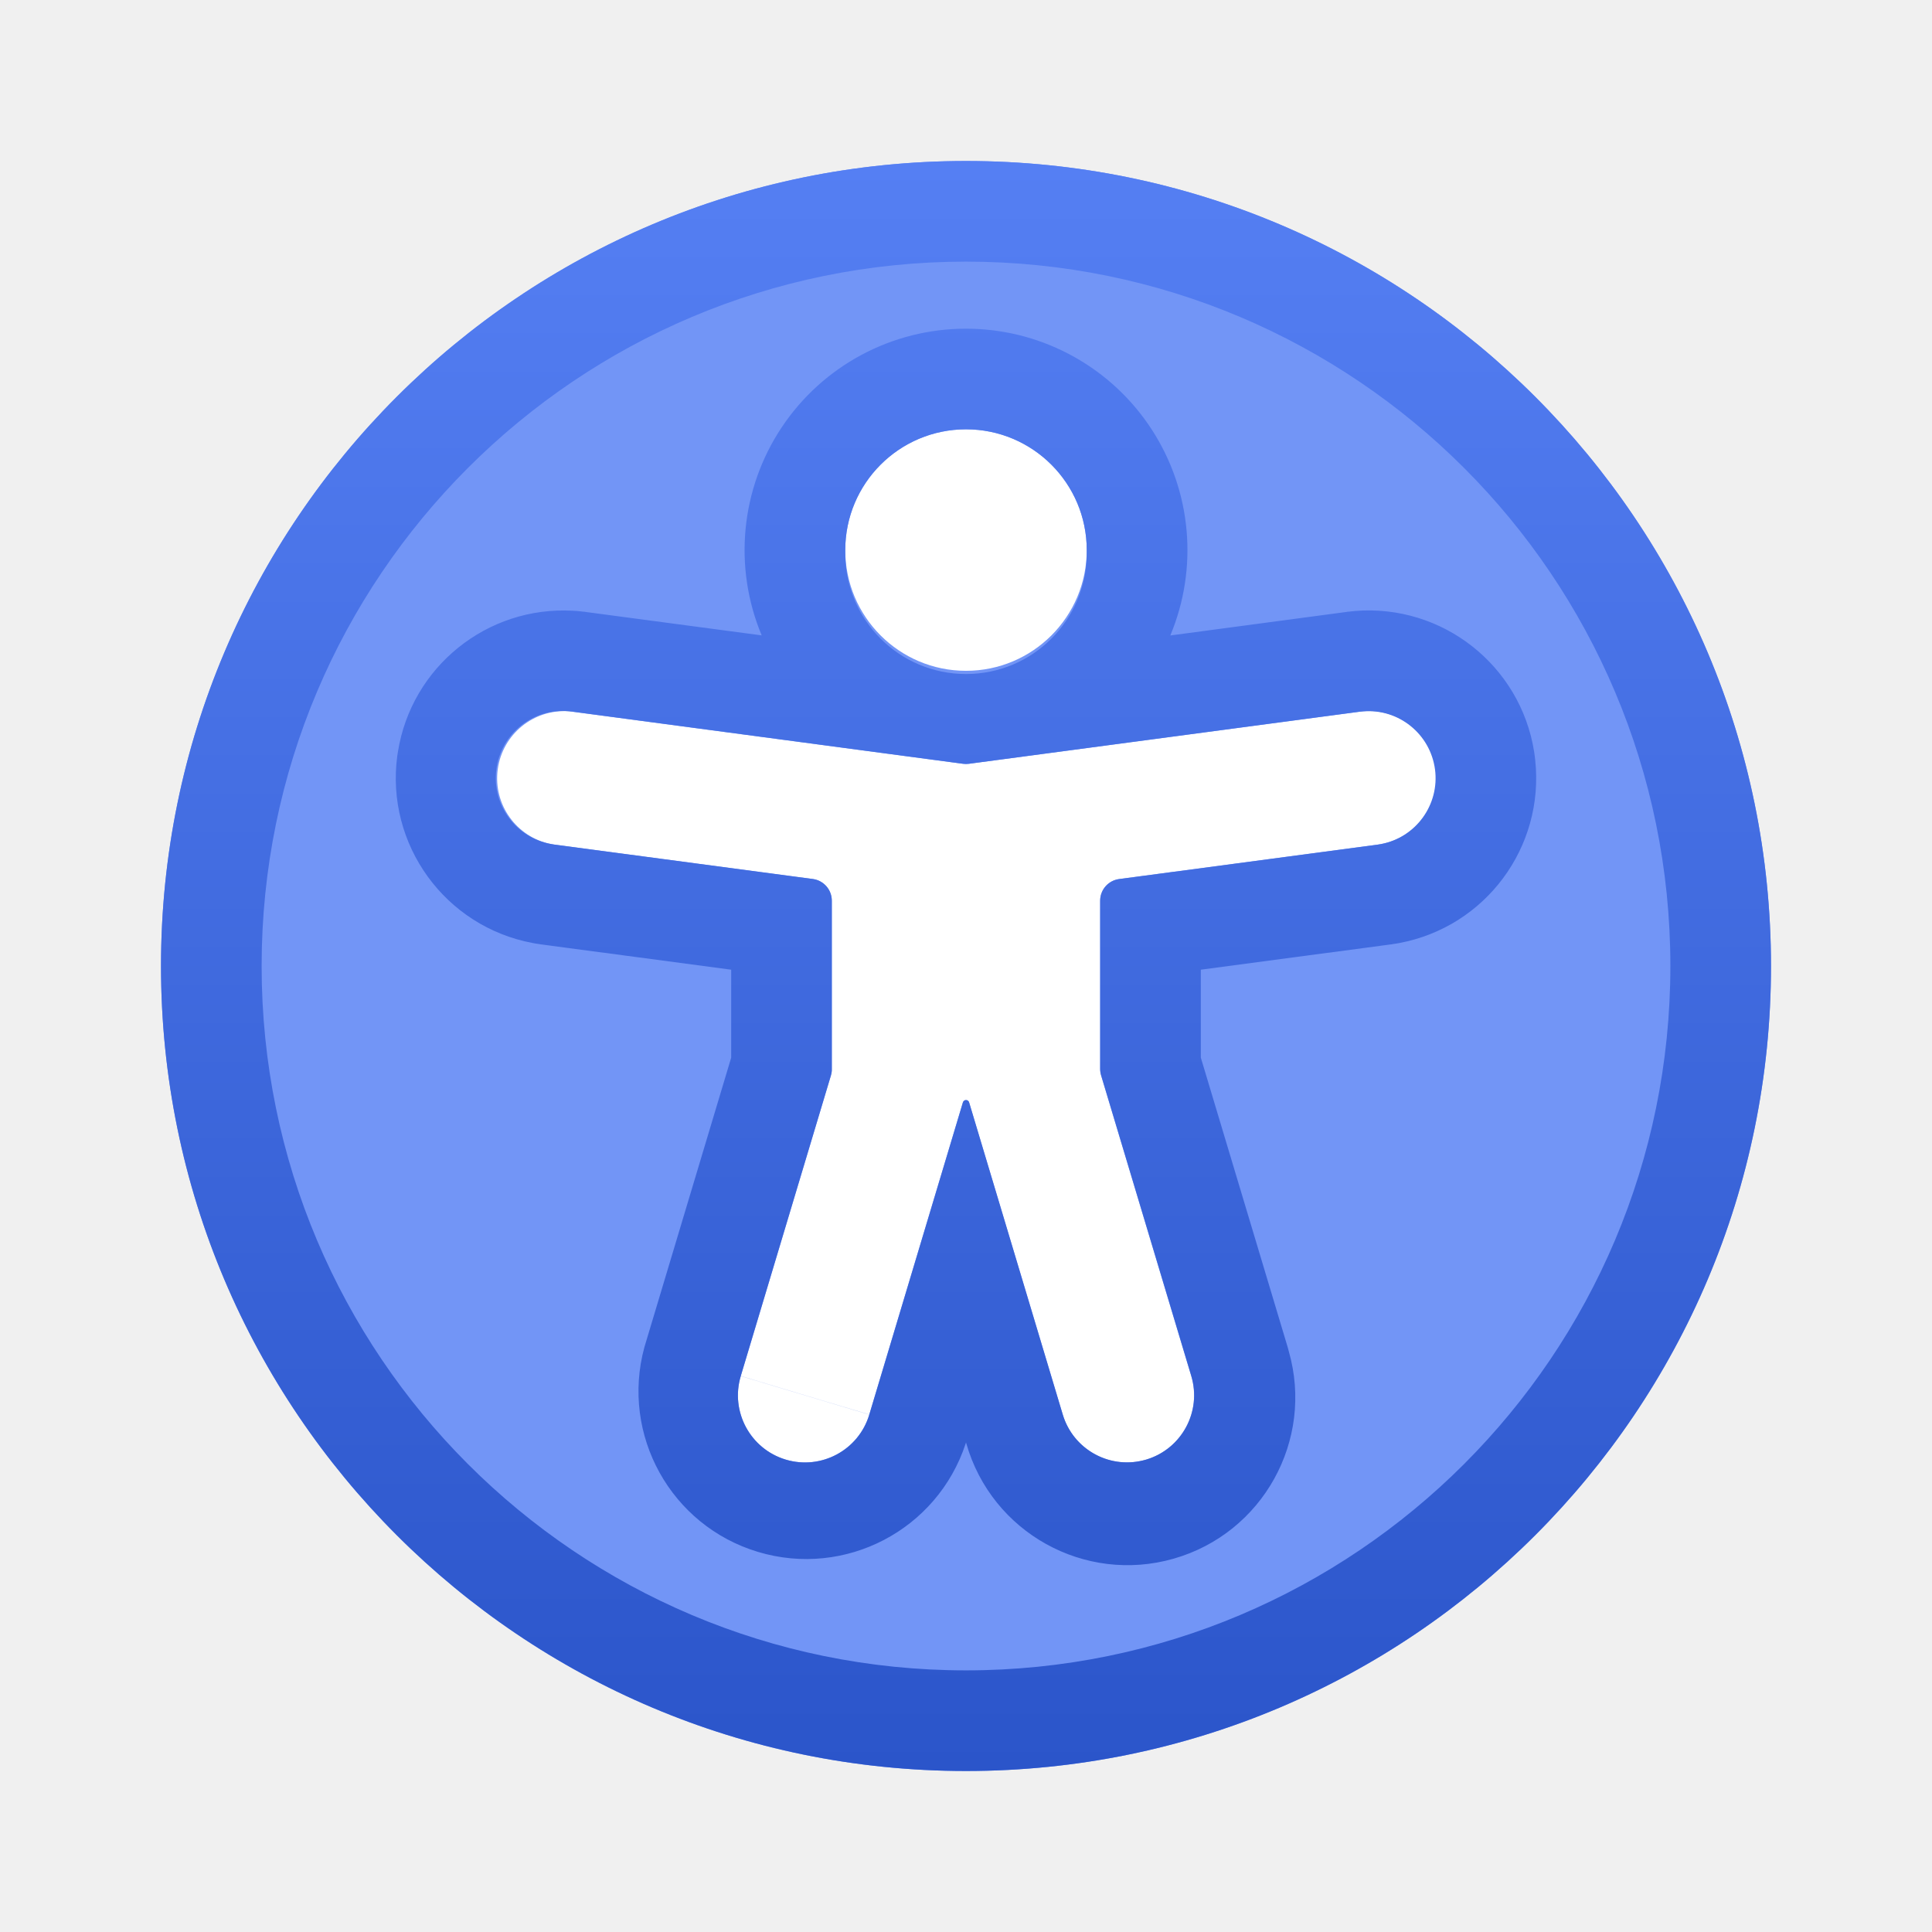
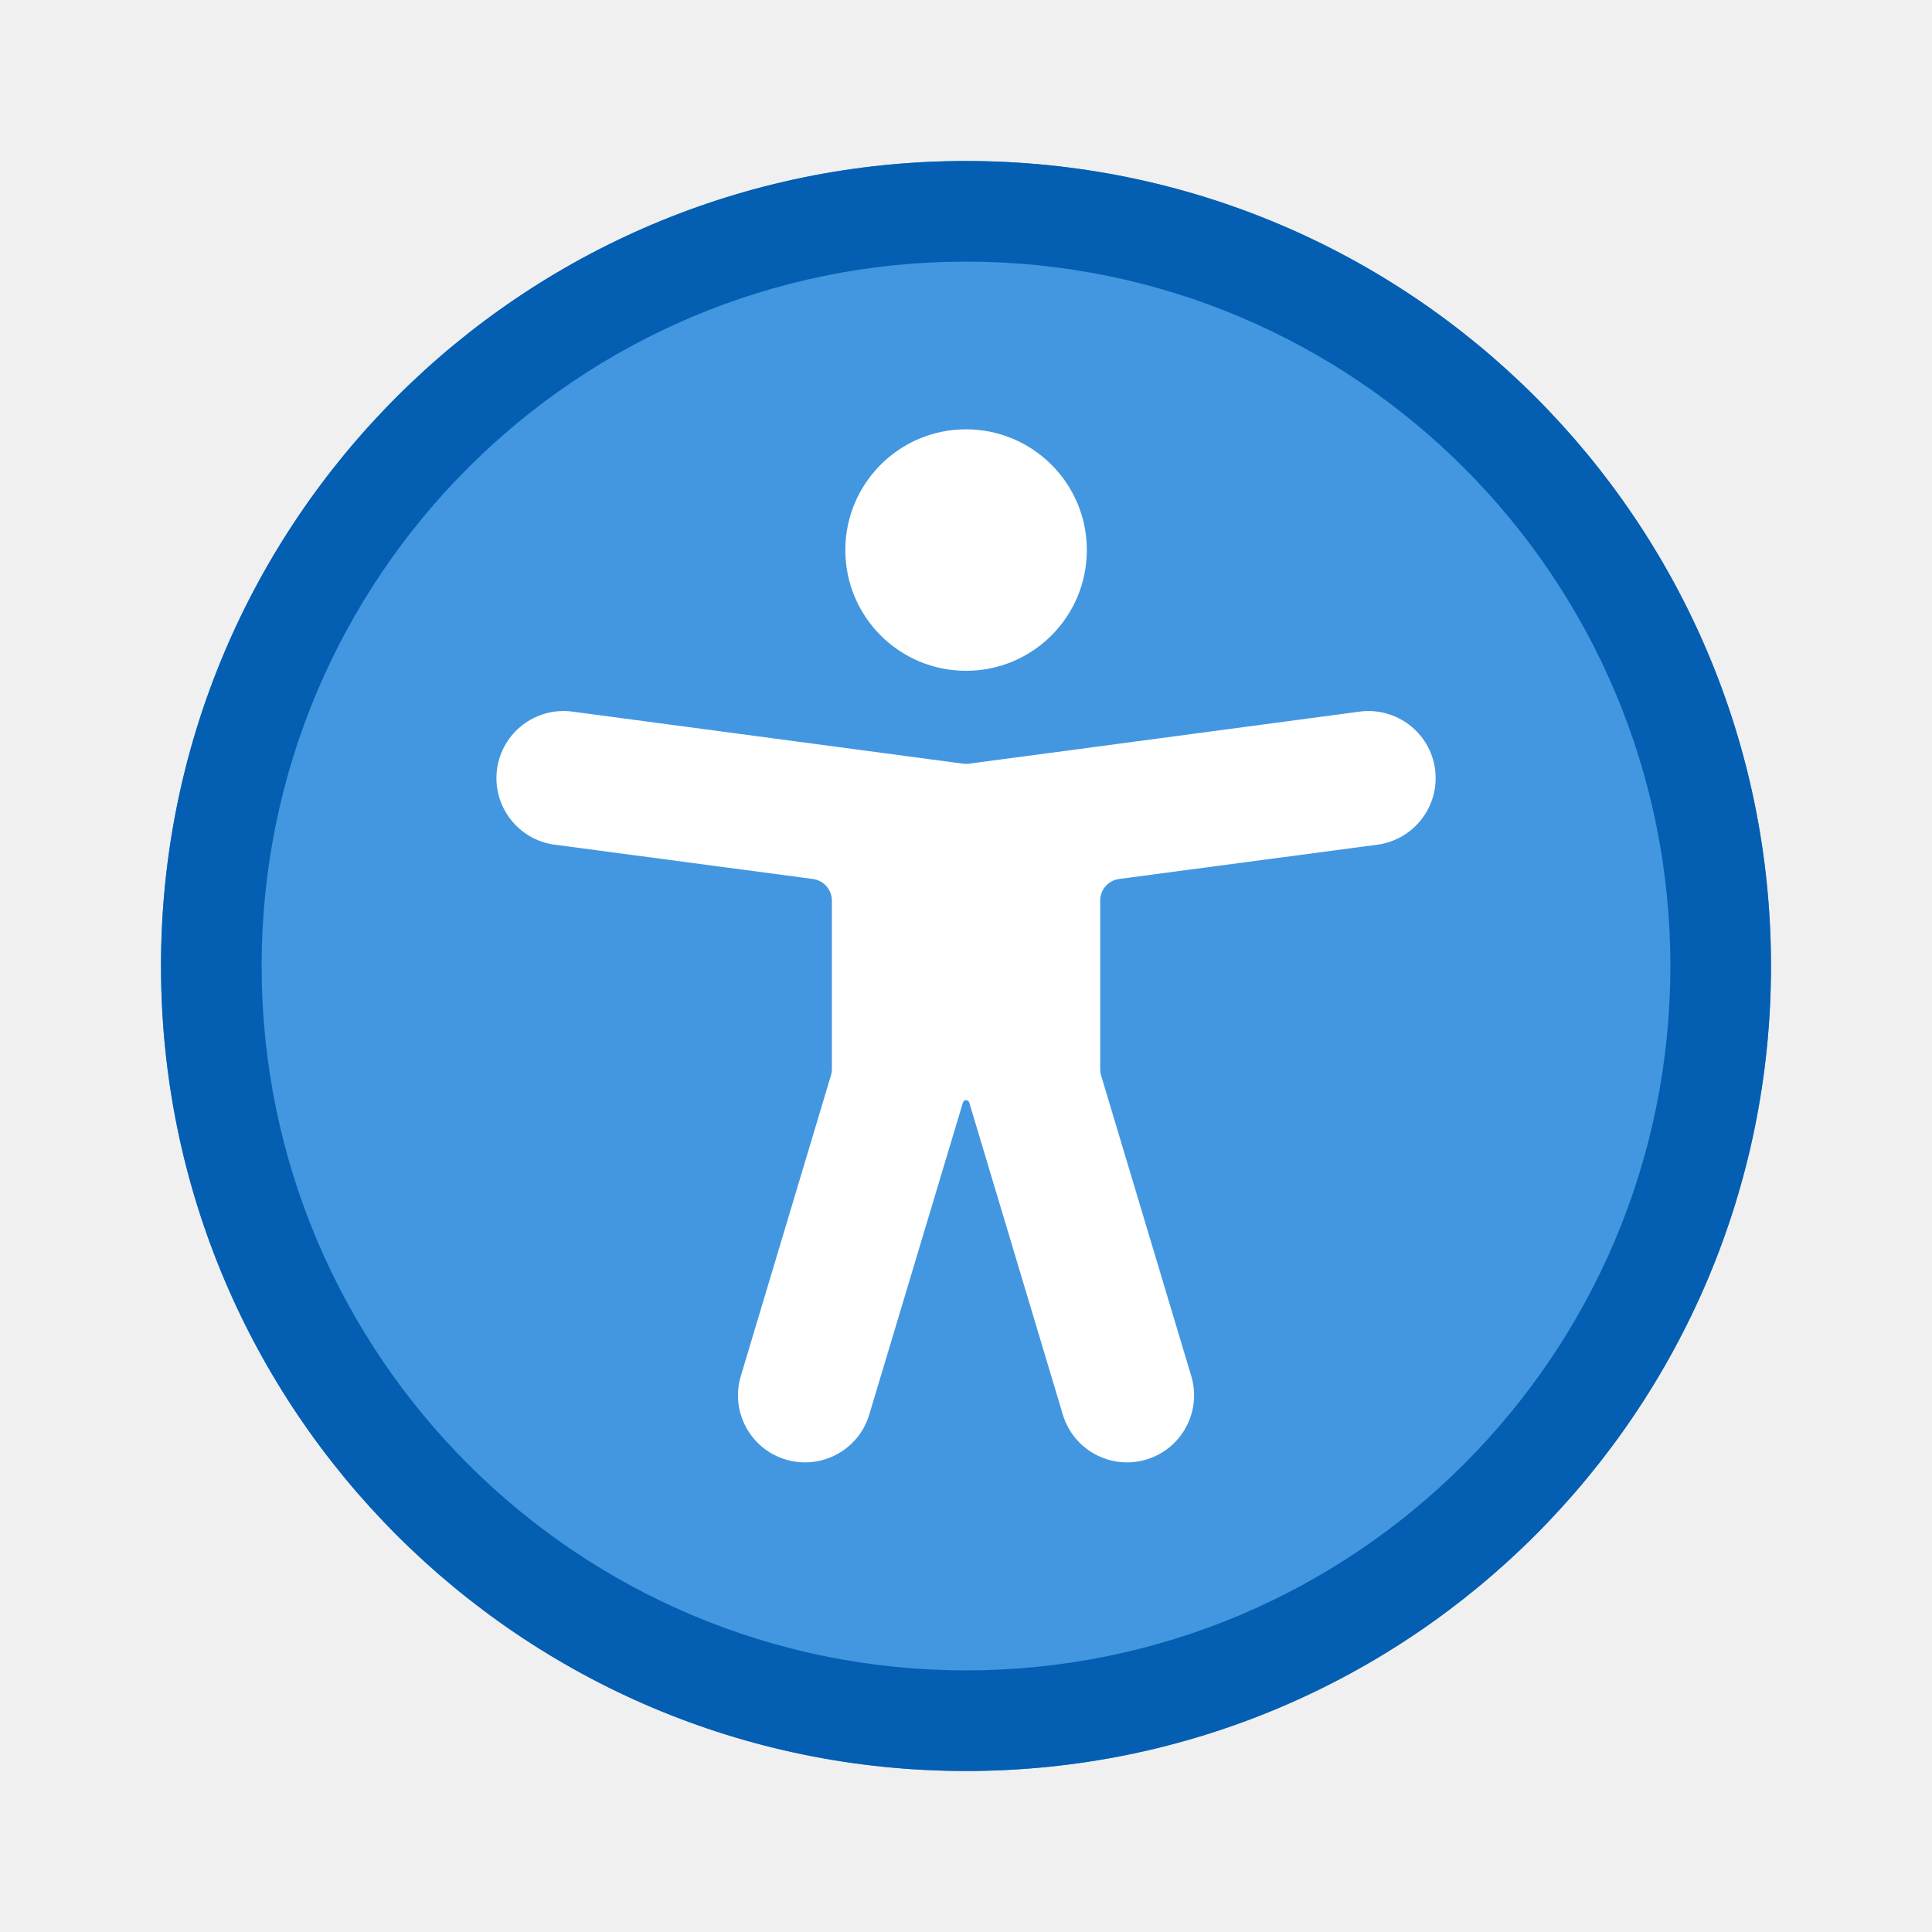
- <svg xmlns="http://www.w3.org/2000/svg" fill="none" viewBox="0 0 24 24">
-   <path fill="#7295F6" d="M2 12C2 6.477 6.477 2 12 2s10 4.477 10 10-4.477 10-10 10S2 17.523 2 12Z" />
-   <path fill="#fff" d="M10.798 17.573a.833.833 0 0 1-1.596-.479l1.596.479Zm6.134-8.737a.833.833 0 0 1 .22 1.65l-.042.007-3.208.427a.271.271 0 0 0-.236.27v2.092c0 .026.004.052.012.078l1.12 3.734a.833.833 0 0 1-1.596.479l-1.164-3.878a.04.04 0 0 0-.077 0l-1.163 3.878-.798-.24-.798-.239 1.12-3.734a.271.271 0 0 0 .011-.078V11.19c0-.137-.1-.252-.236-.27l-3.207-.427-.043-.007a.834.834 0 0 1 .22-1.65l.043.005 4.854.647a.27.27 0 0 0 .072 0l4.854-.647.042-.005ZM12 5.333a1.5 1.5 0 1 1 0 3 1.5 1.5 0 0 1 0-3Z" />
-   <path fill="url(#Accessibility-Color-24_svg__a)" d="M12 2c5.523 0 10 4.477 10 10s-4.477 10-10 10S2 17.523 2 12 6.477 2 12 2Zm0 1.25a8.75 8.75 0 1 0 0 17.5 8.75 8.75 0 0 0 0-17.5Zm.071.834a2.75 2.75 0 0 1 2.467 3.81l2.187-.292.017-.003.016-.001.043-.005.015-.001.014-.002a2.083 2.083 0 0 1 2.228 1.75l.007.051.006.052a2.084 2.084 0 0 1-1.69 2.272l-.017.003-.016.003-.042.006-.015.003-.016.002-2.358.314v1.092l1.079 3.597.014.052a2.083 2.083 0 0 1-4.006 1.145L12 17.917l-.004.015a2.084 2.084 0 0 1-3.991-1.197l1.078-3.596v-1.093l-2.358-.314-.015-.002-.016-.003-.042-.006-.016-.003-.016-.003a2.084 2.084 0 0 1-1.685-2.324l.008-.051a2.083 2.083 0 0 1 2.176-1.753l.051.003.015.002.014.001.043.005.017.001.017.003 2.186.291A2.75 2.75 0 0 1 12 4.083l.071.001Zm-2.869 13.01a.833.833 0 0 0 1.597.479l-1.597-.479Zm8.624-7.537a.833.833 0 0 0-.893-.72l-.043.004-4.854.647a.272.272 0 0 1-.072 0L7.11 8.84l-.042-.005a.833.833 0 0 0-.22 1.65l.042.007 3.208.427a.272.272 0 0 1 .235.27v2.113a.269.269 0 0 1-.011.058l-1.12 3.733.798.24.799.239 1.163-3.878a.04.04 0 0 1 .077 0l1.163 3.878a.833.833 0 0 0 .996.57l.042-.011a.834.834 0 0 0 .559-1.038l-1.12-3.734a.268.268 0 0 1-.011-.058l-.001-.02V11.19c0-.137.1-.252.236-.27l3.207-.427.043-.007a.834.834 0 0 0 .673-.93ZM12 5.333a1.5 1.5 0 0 0-1.5 1.5v.04a1.5 1.5 0 0 0 3 0v-.04a1.5 1.5 0 0 0-1.5-1.5Z" />
-   <defs>
-     <linearGradient id="Accessibility-Color-24_svg__a" x1="12" x2="12" y1="2" y2="22" gradientUnits="userSpaceOnUse">
-       <stop stop-color="#557FF3" />
-       <stop offset="1" stop-color="#2B55CA" />
-     </linearGradient>
-   </defs>
+ <svg xmlns="http://www.w3.org/2000/svg" width="24" height="24" viewBox="0 0 24 24" fill="none">
+   <rect x="2" y="2" width="20" height="20" rx="10" fill="#4397E0" />
+   <path d="M16.89 8.84C17.346 8.78 17.766 9.1 17.827 9.556C17.887 10.012 17.567 10.431 17.111 10.493L13.902 10.919C13.767 10.937 13.667 11.052 13.667 11.188V13.281C13.667 13.307 13.67 13.334 13.678 13.359L14.798 17.093C14.931 17.534 14.68 17.999 14.24 18.131C13.799 18.263 13.335 18.013 13.203 17.573L12.04 13.695C12.034 13.678 12.018 13.666 12.001 13.666C11.983 13.666 11.967 13.678 11.962 13.695L10.798 17.573C10.666 18.013 10.202 18.263 9.761 18.131C9.32 17.999 9.07 17.534 9.203 17.093L10.322 13.36C10.33 13.335 10.334 13.308 10.334 13.282V11.188C10.334 11.052 10.233 10.937 10.098 10.919L6.89 10.493C6.434 10.432 6.114 10.012 6.174 9.556C6.235 9.1 6.655 8.779 7.111 8.84L11.965 9.487C11.989 9.49 12.013 9.49 12.036 9.487L16.89 8.84ZM12.001 5.333C12.829 5.334 13.501 6.005 13.501 6.833C13.501 7.662 12.829 8.333 12.001 8.333C11.172 8.333 10.501 7.662 10.501 6.833C10.501 6.005 11.172 5.333 12.001 5.333Z" fill="white" />
+   <path fill-rule="evenodd" clip-rule="evenodd" d="M12 2C17.523 2 22 6.477 22 12C22 17.523 17.523 22 12 22C6.477 22 2 17.523 2 12C2 6.477 6.477 2 12 2ZM12 3.25C7.168 3.25 3.25 7.168 3.25 12C3.25 16.832 7.168 20.75 12 20.75C16.832 20.75 20.75 16.832 20.75 12C20.75 7.168 16.832 3.25 12 3.25Z" fill="#045EB2" />
</svg>
